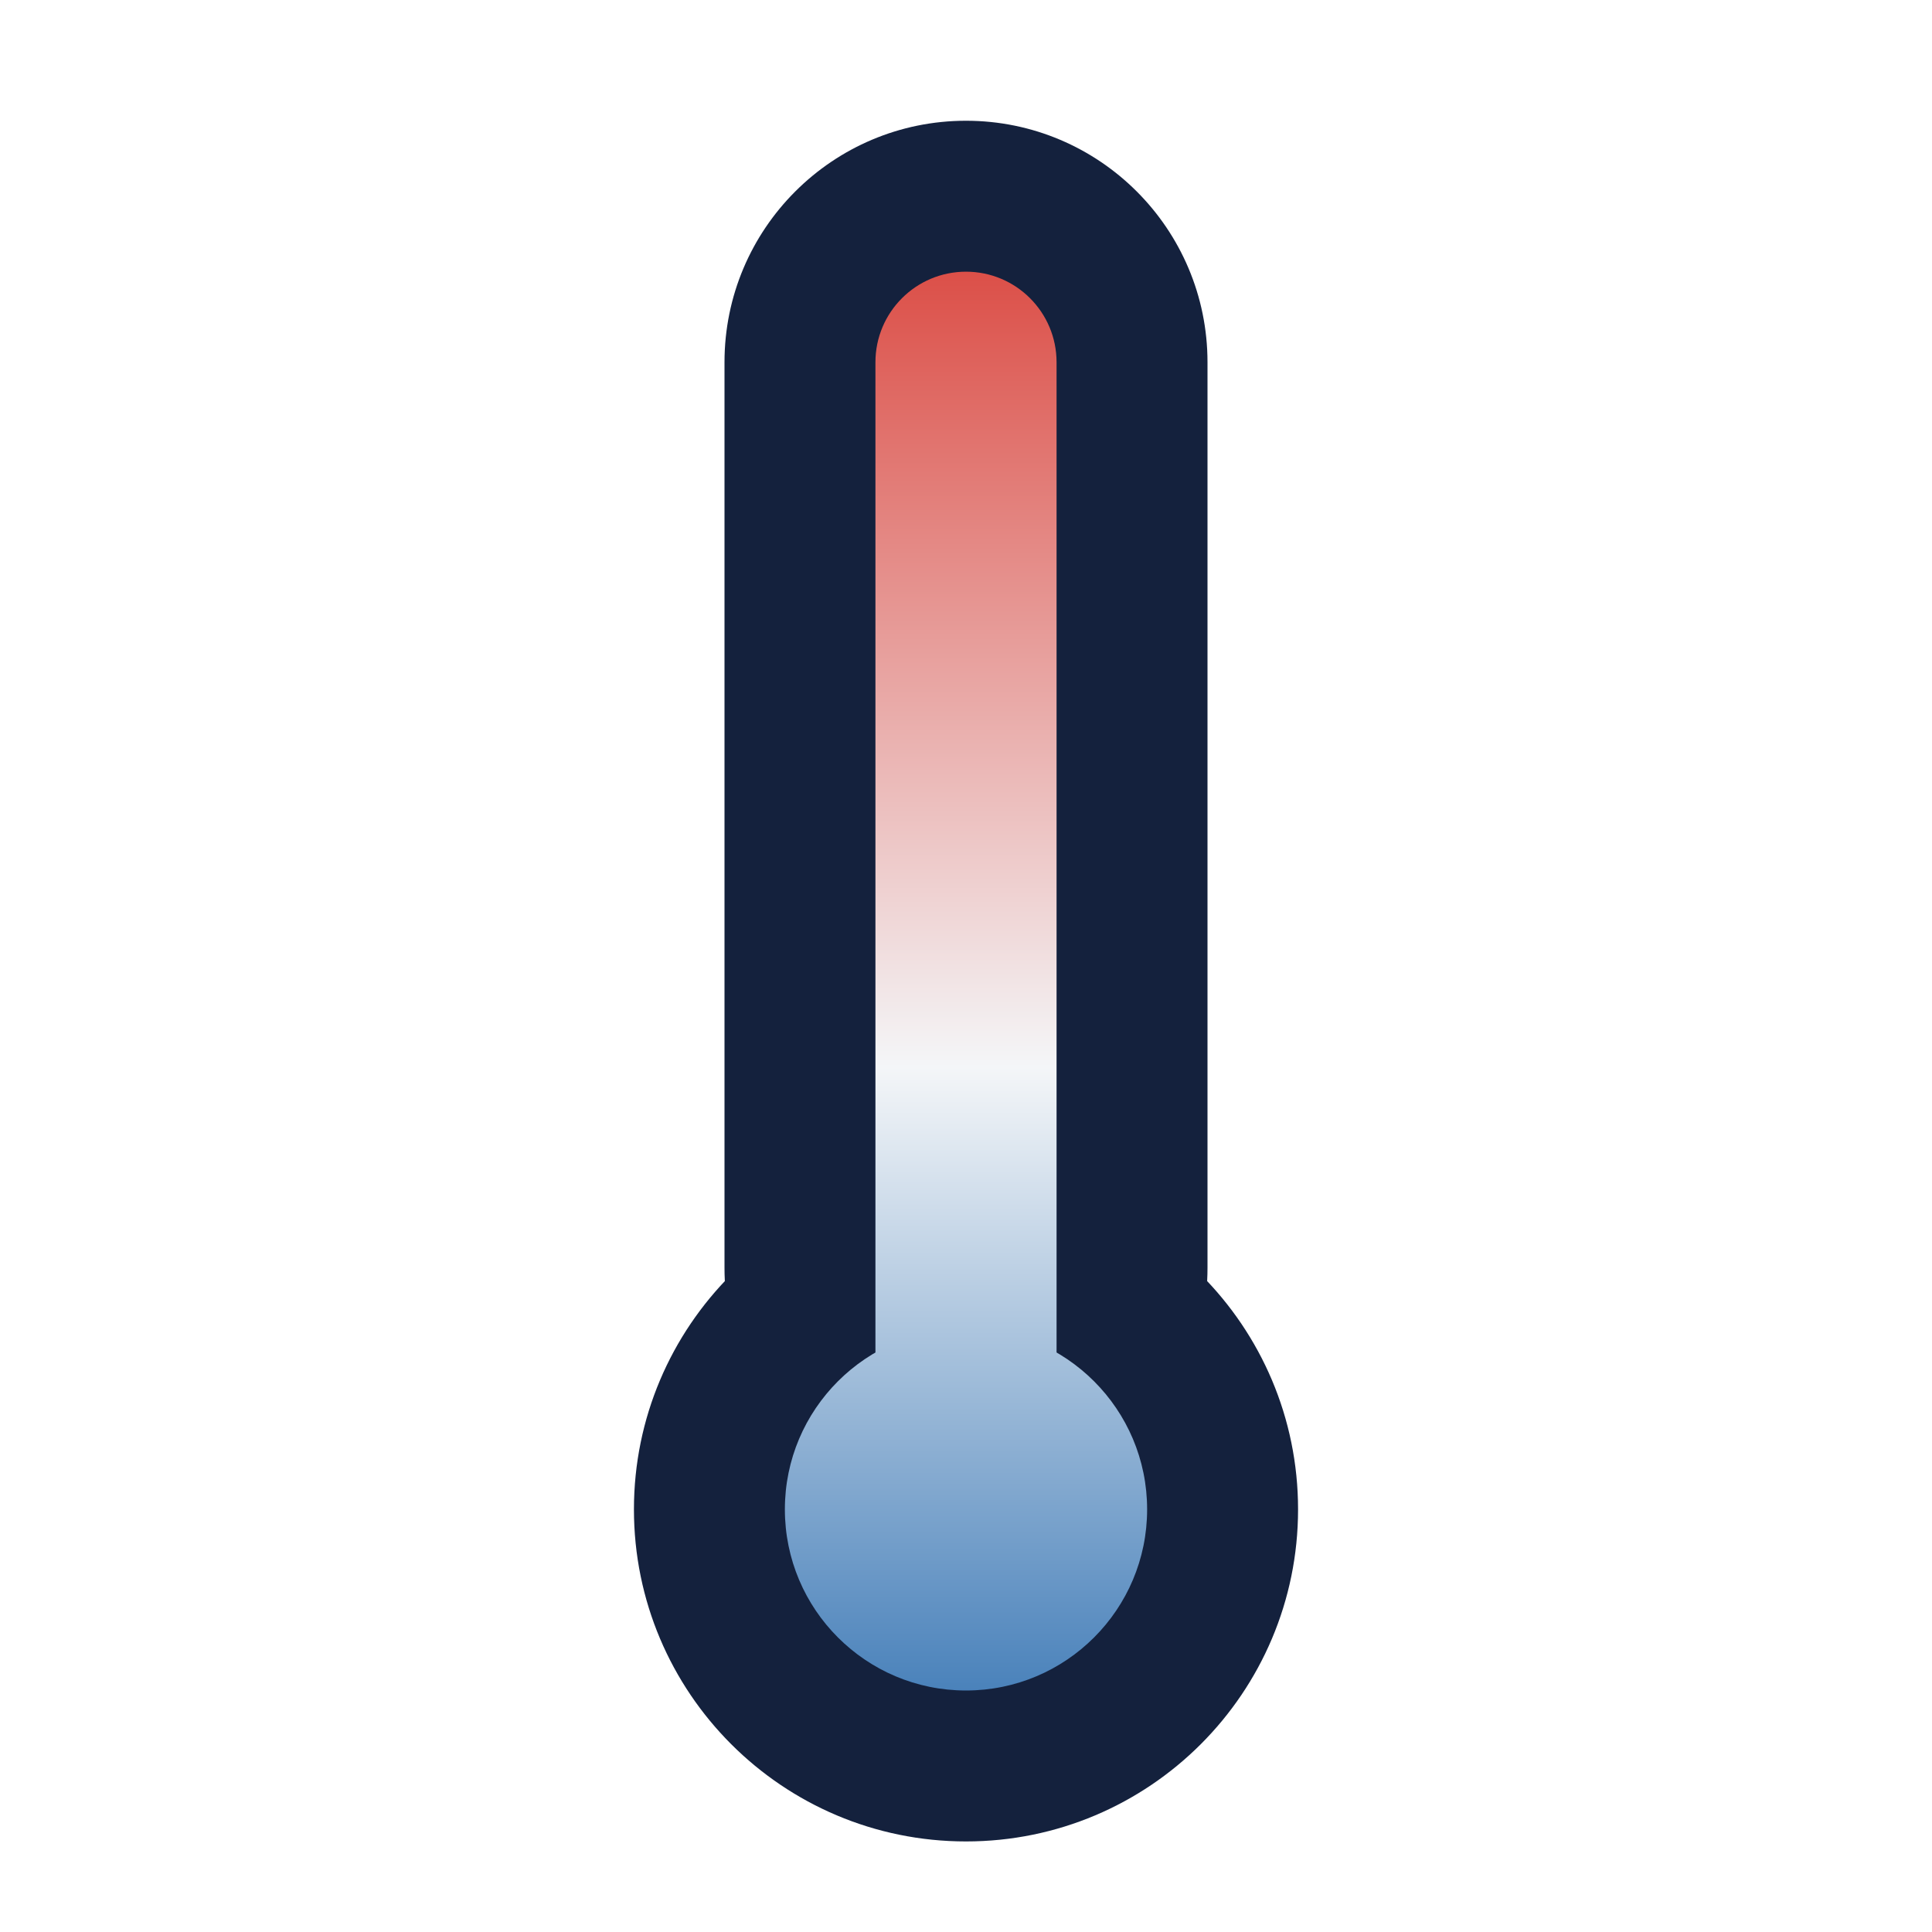
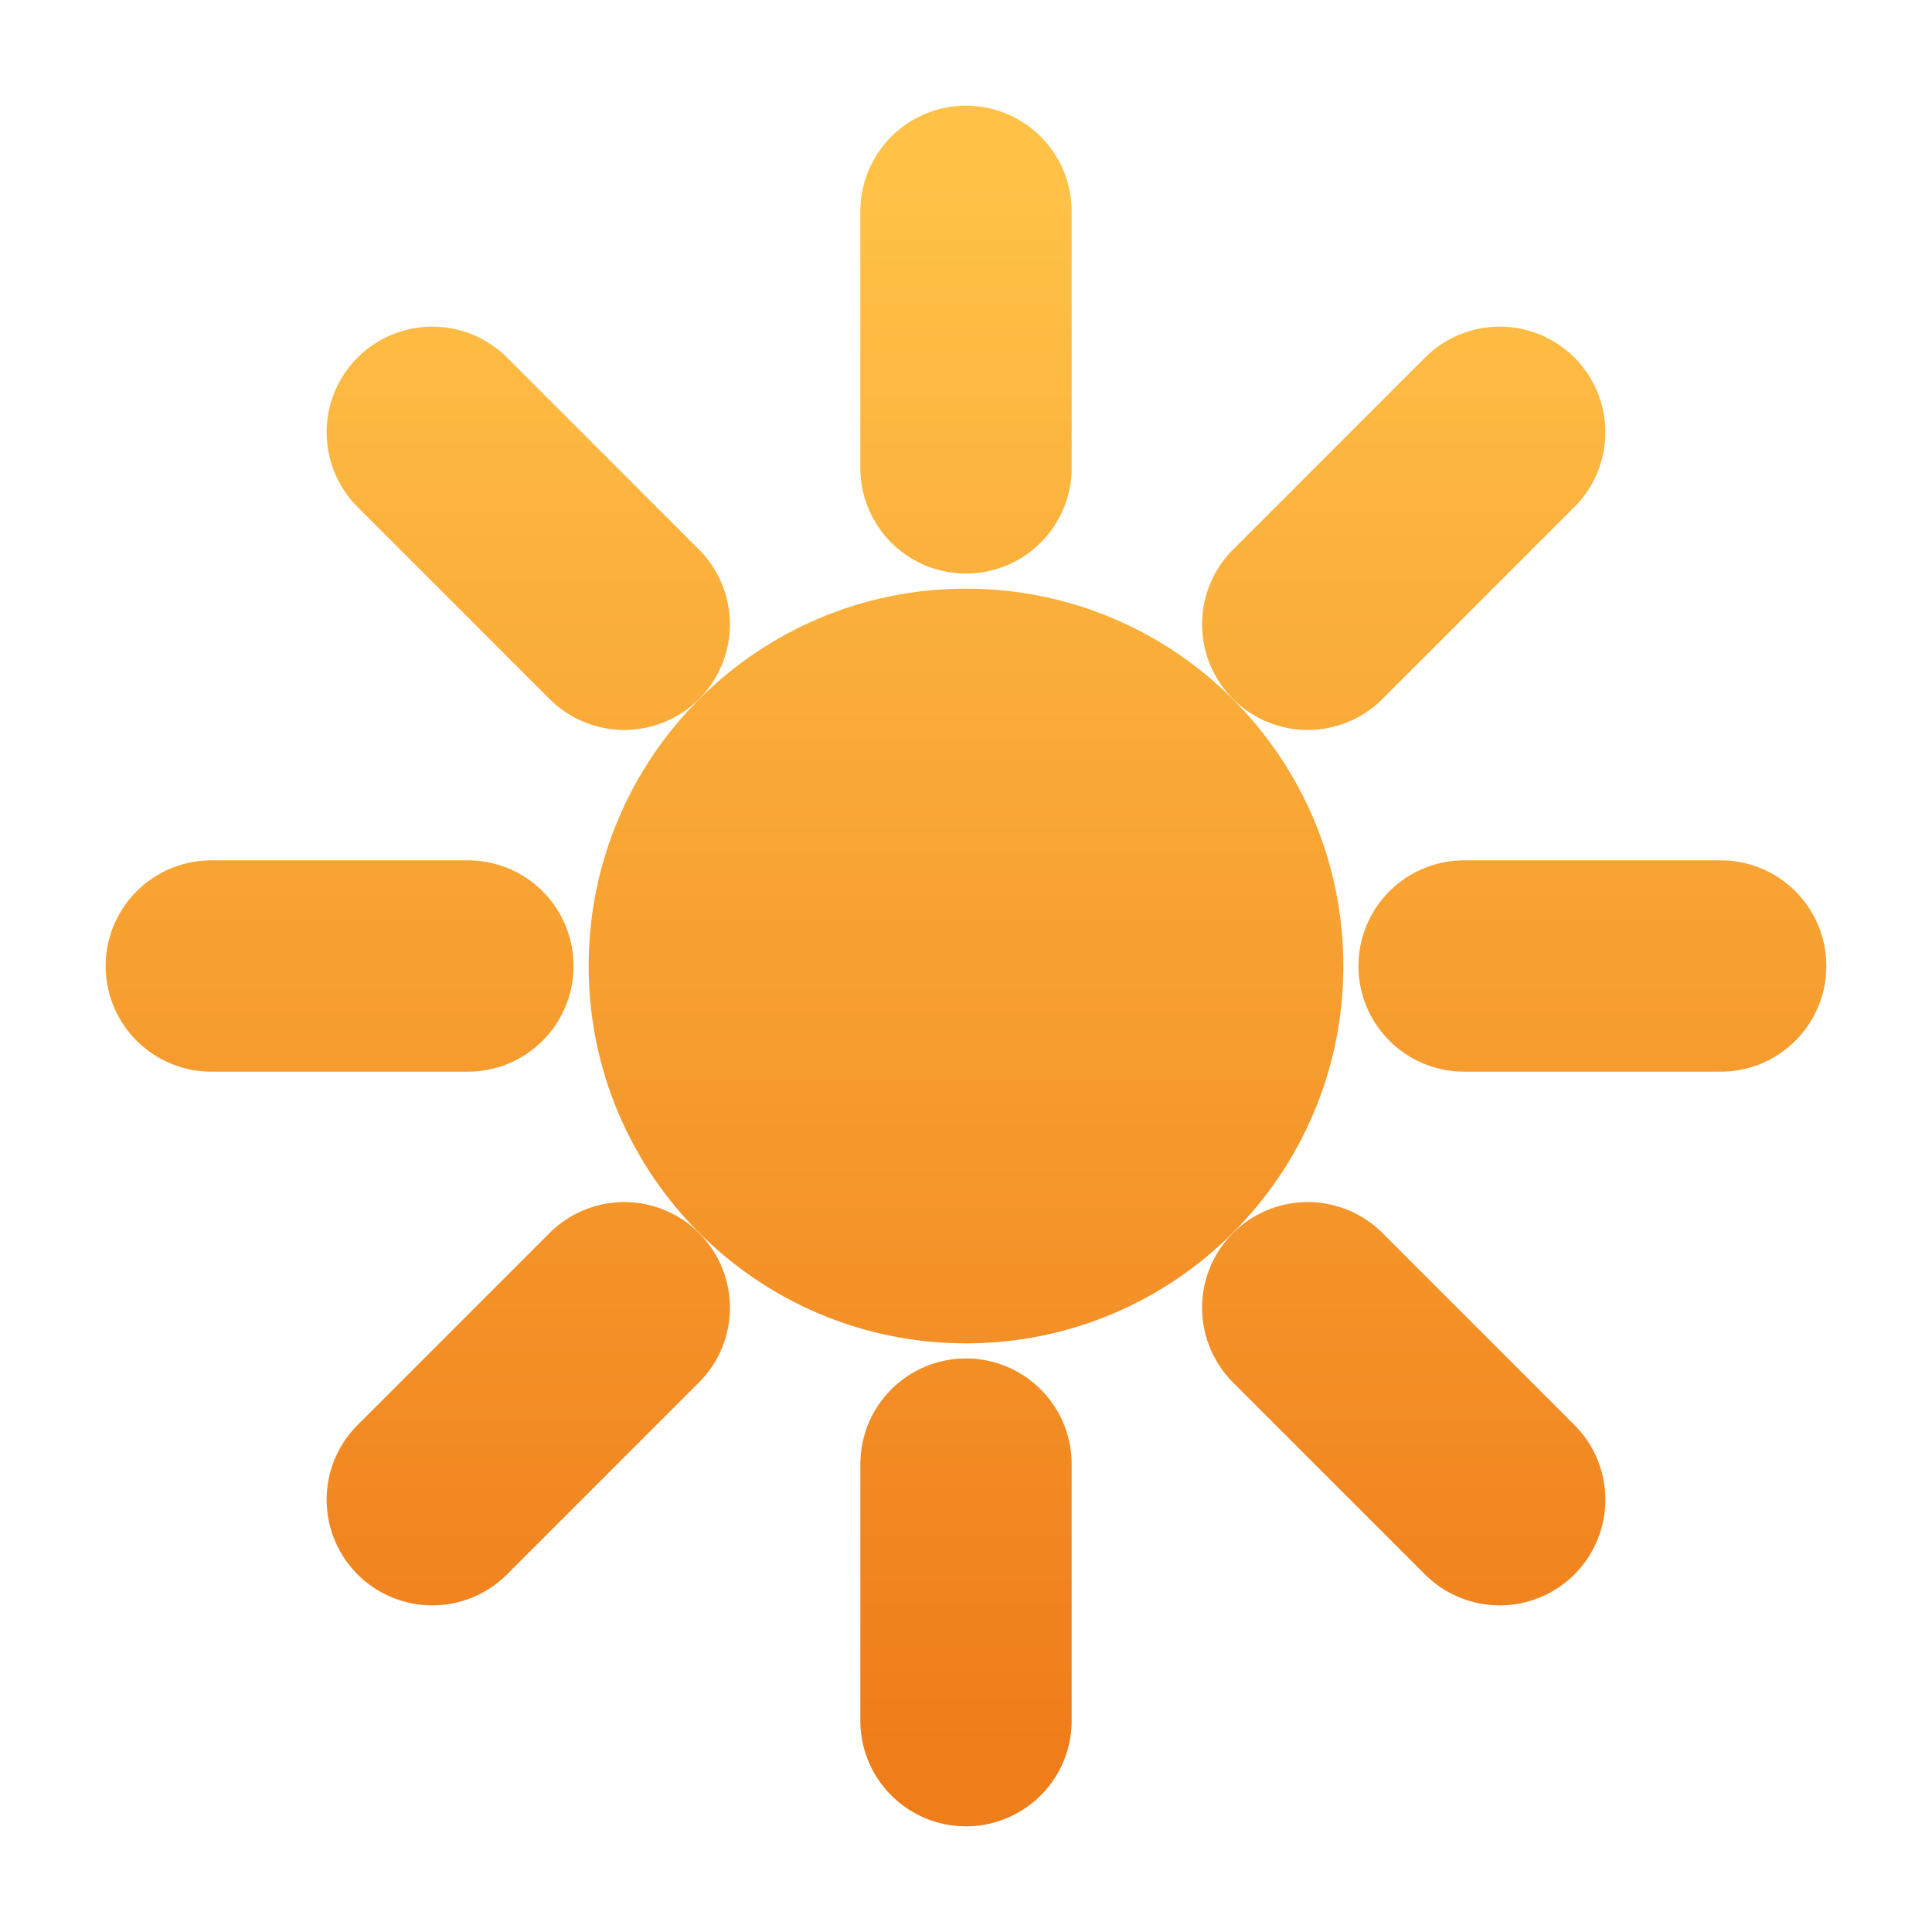
<svg xmlns="http://www.w3.org/2000/svg" viewBox="0 0 64 64" role="img" aria-label="How hot is it?">
  <defs>
-     <linearGradient id="mercury" gradientUnits="userSpaceOnUse" x1="32" y1="61" x2="32" y2="4">
-       <stop offset="0" stop-color="#2166ac" />
-       <stop offset="0.45" stop-color="#f4f6f8" />
-       <stop offset="1" stop-color="#d73027" />
+     <linearGradient id="sun" gradientUnits="userSpaceOnUse" x1="32" y1="6" x2="32" y2="58">
+       <stop offset="0" stop-color="#ffc247" />
+       <stop offset="1" stop-color="#ef7d1a" />
    </linearGradient>
  </defs>
-   <rect x="24" y="4" width="16" height="46" rx="8" fill="#14213d" />
-   <circle cx="32" cy="50" r="11" fill="#14213d" />
-   <rect x="29" y="9" width="6" height="39" rx="3" fill="url(#mercury)" />
-   <circle cx="32" cy="50" r="6" fill="url(#mercury)" />
+   <path fill="none" stroke="url(#sun)" stroke-width="7" stroke-linecap="round" d="M32 7v8.5M32 48.5V57M7 32h8.5M48.5 32H57M14.32 14.32l6.36 6.36M43.32 43.32l6.36 6.36M49.68 14.32l-6.36 6.36M20.68 43.32l-6.36 6.36" />
+   <circle cx="32" cy="32" r="12.5" fill="url(#sun)" />
</svg>
